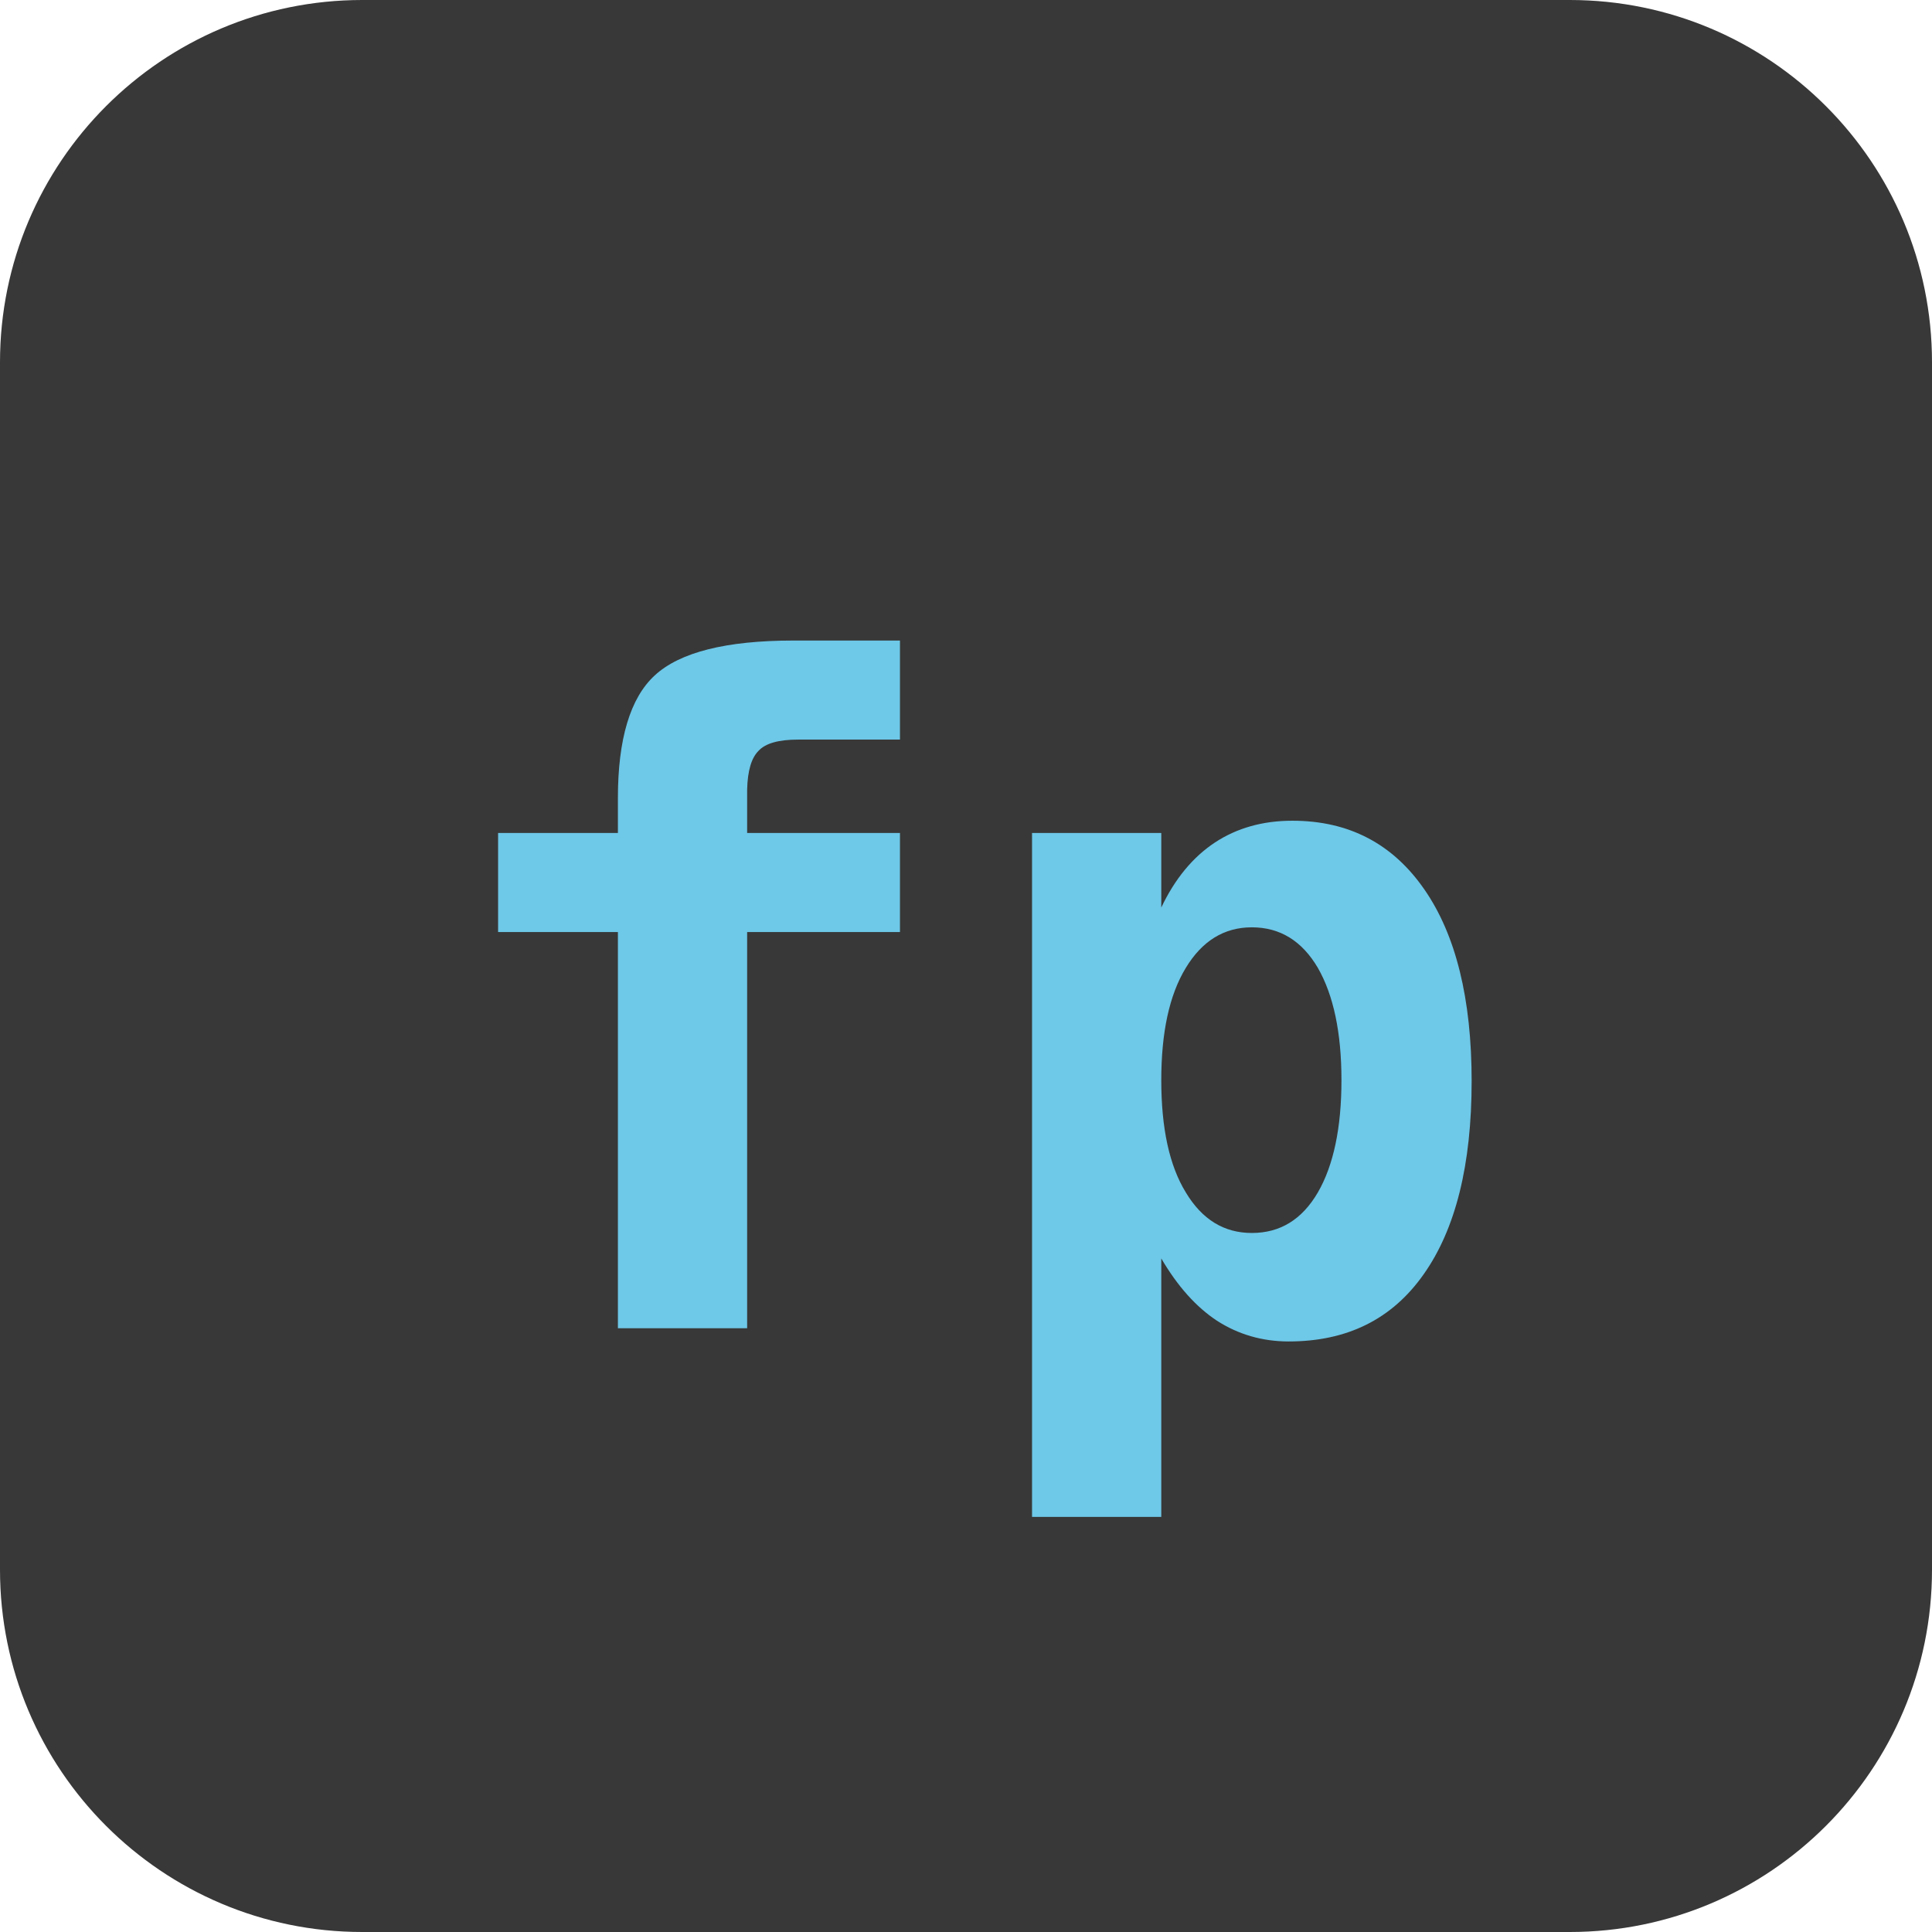
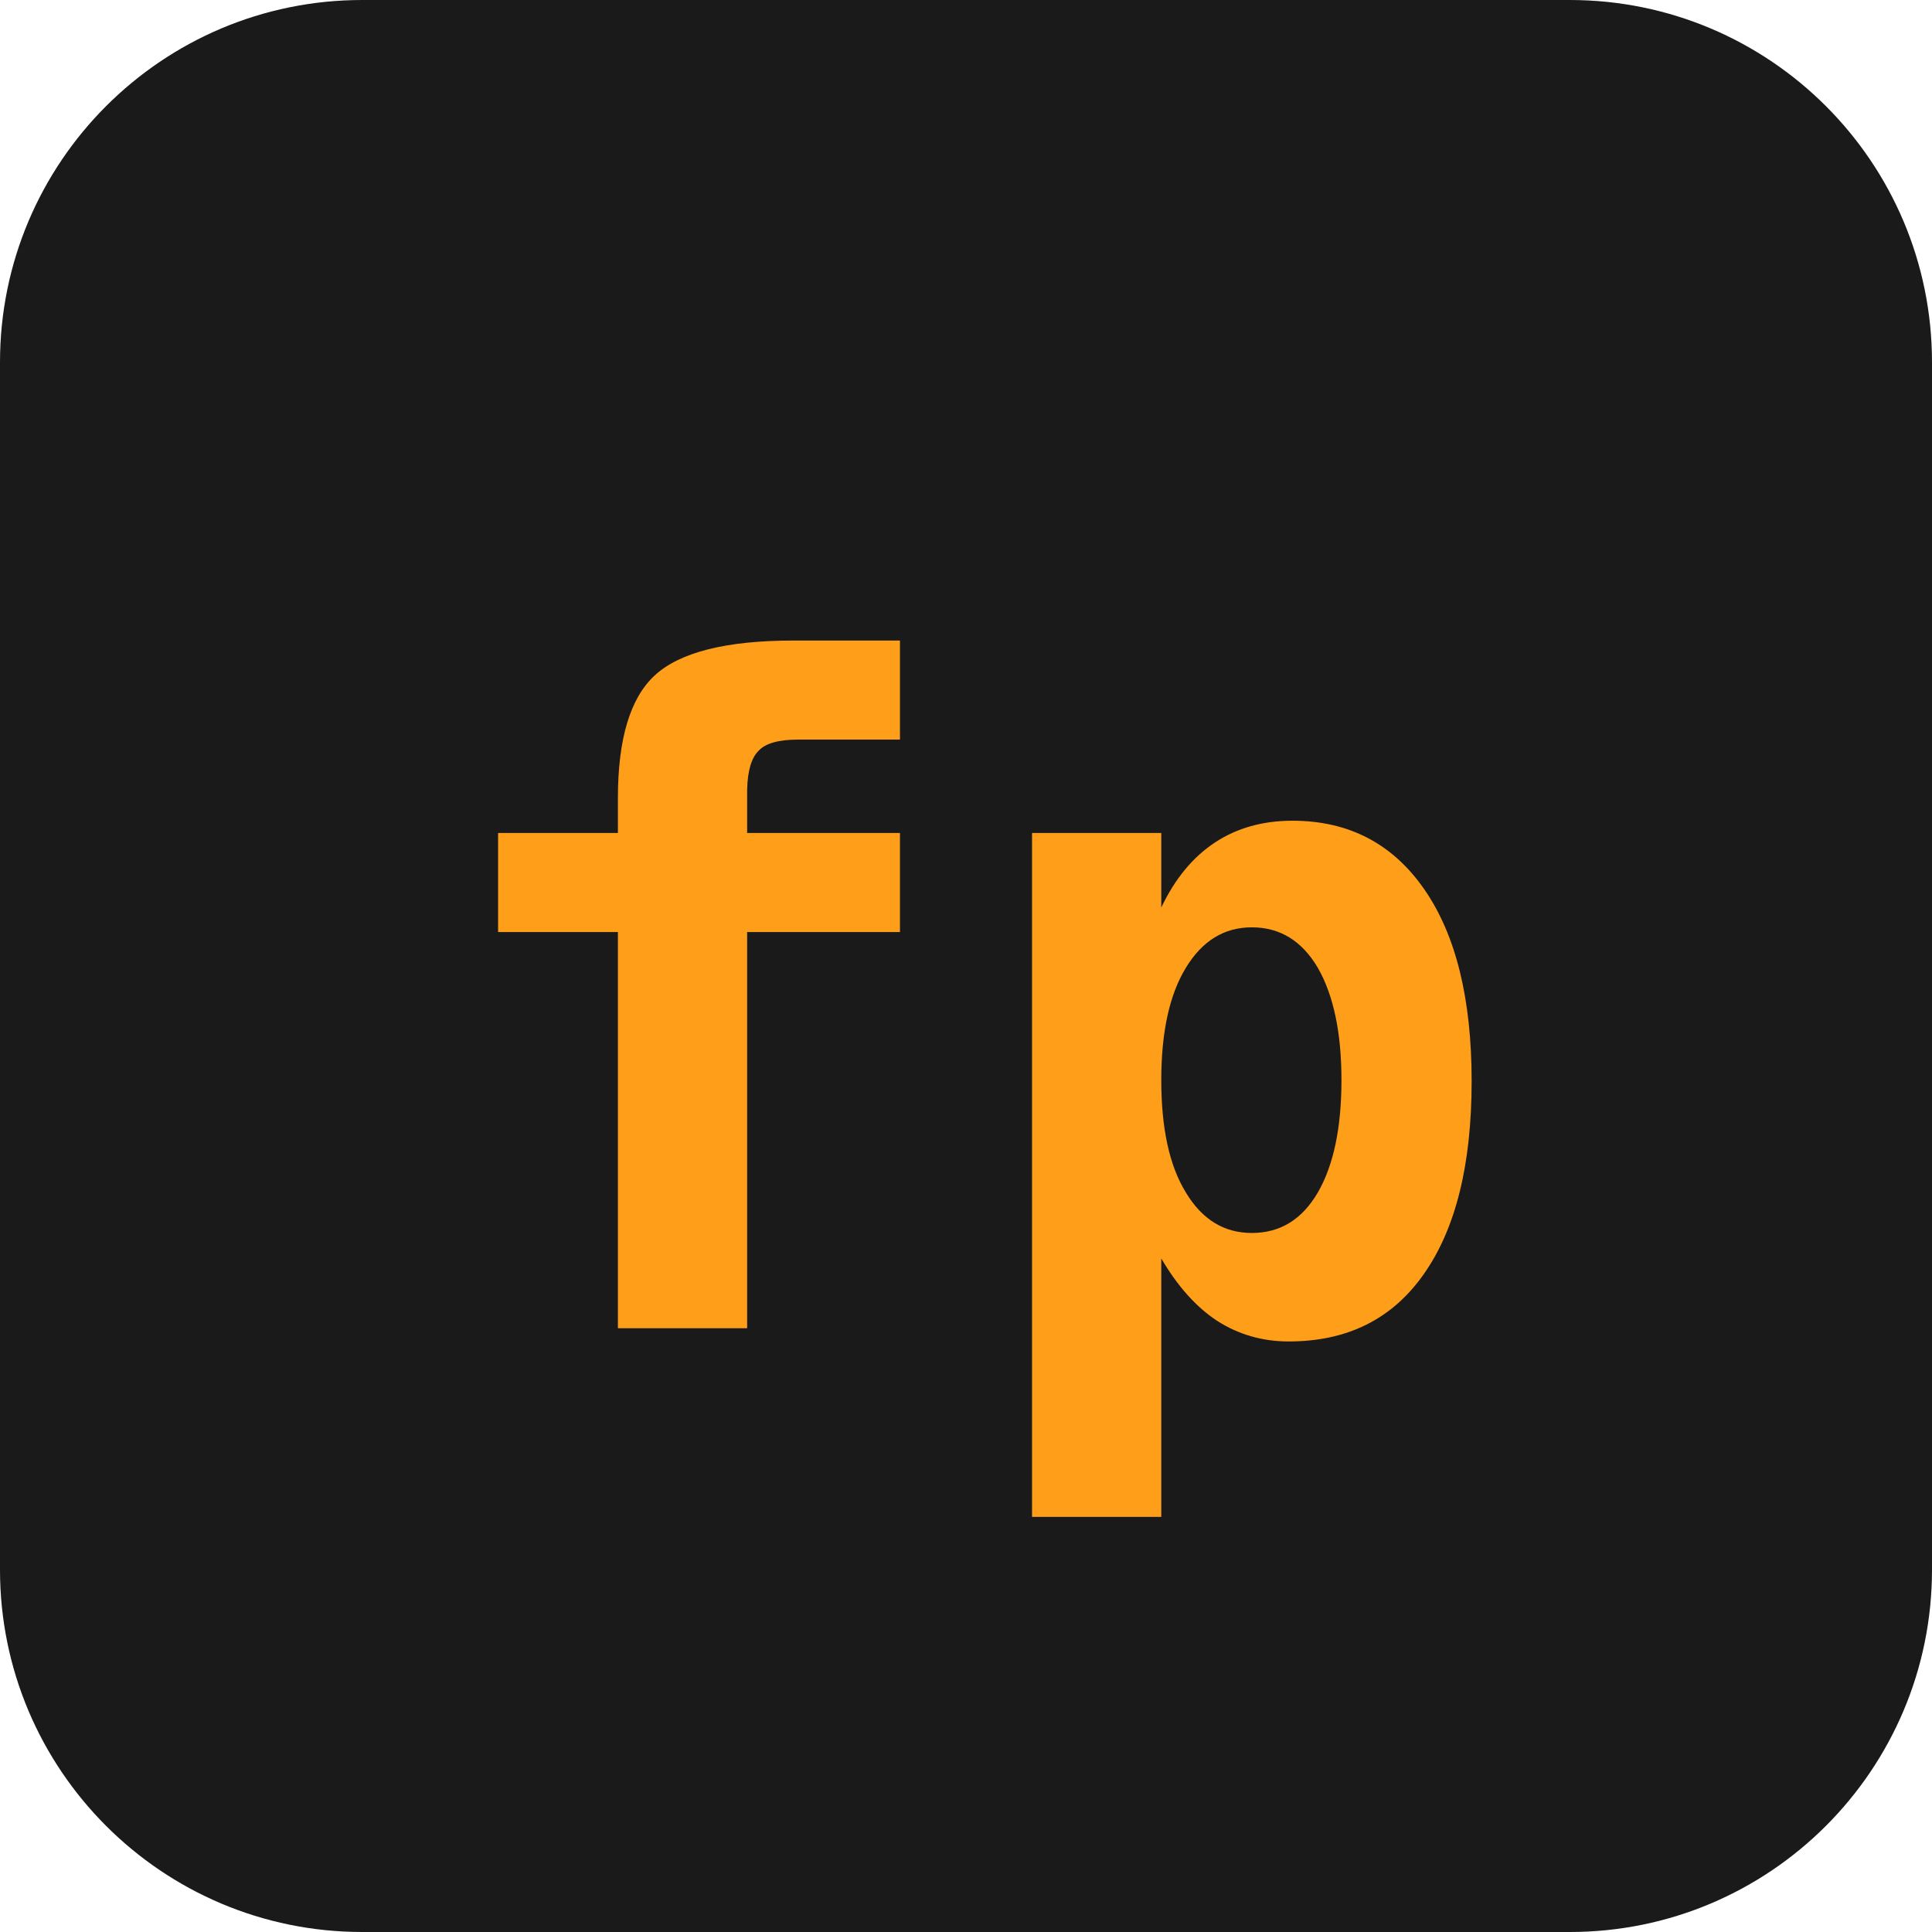
<svg xmlns="http://www.w3.org/2000/svg" width="32" height="32" viewBox="0 0 32 32">
-   <rect width="32" height="32" rx="6" fill="#383838" />
-   <text x="16" y="22" text-anchor="middle" fill="#6ec8e8" font-family="monospace" font-size="15" font-weight="700">fp</text>
+   <rect width="32" height="32" rx="6" fill="#1a1a1a" />
+   <text x="16" y="22" text-anchor="middle" fill="#ff9e18" font-family="monospace" font-size="15" font-weight="700">fp</text>
</svg>
